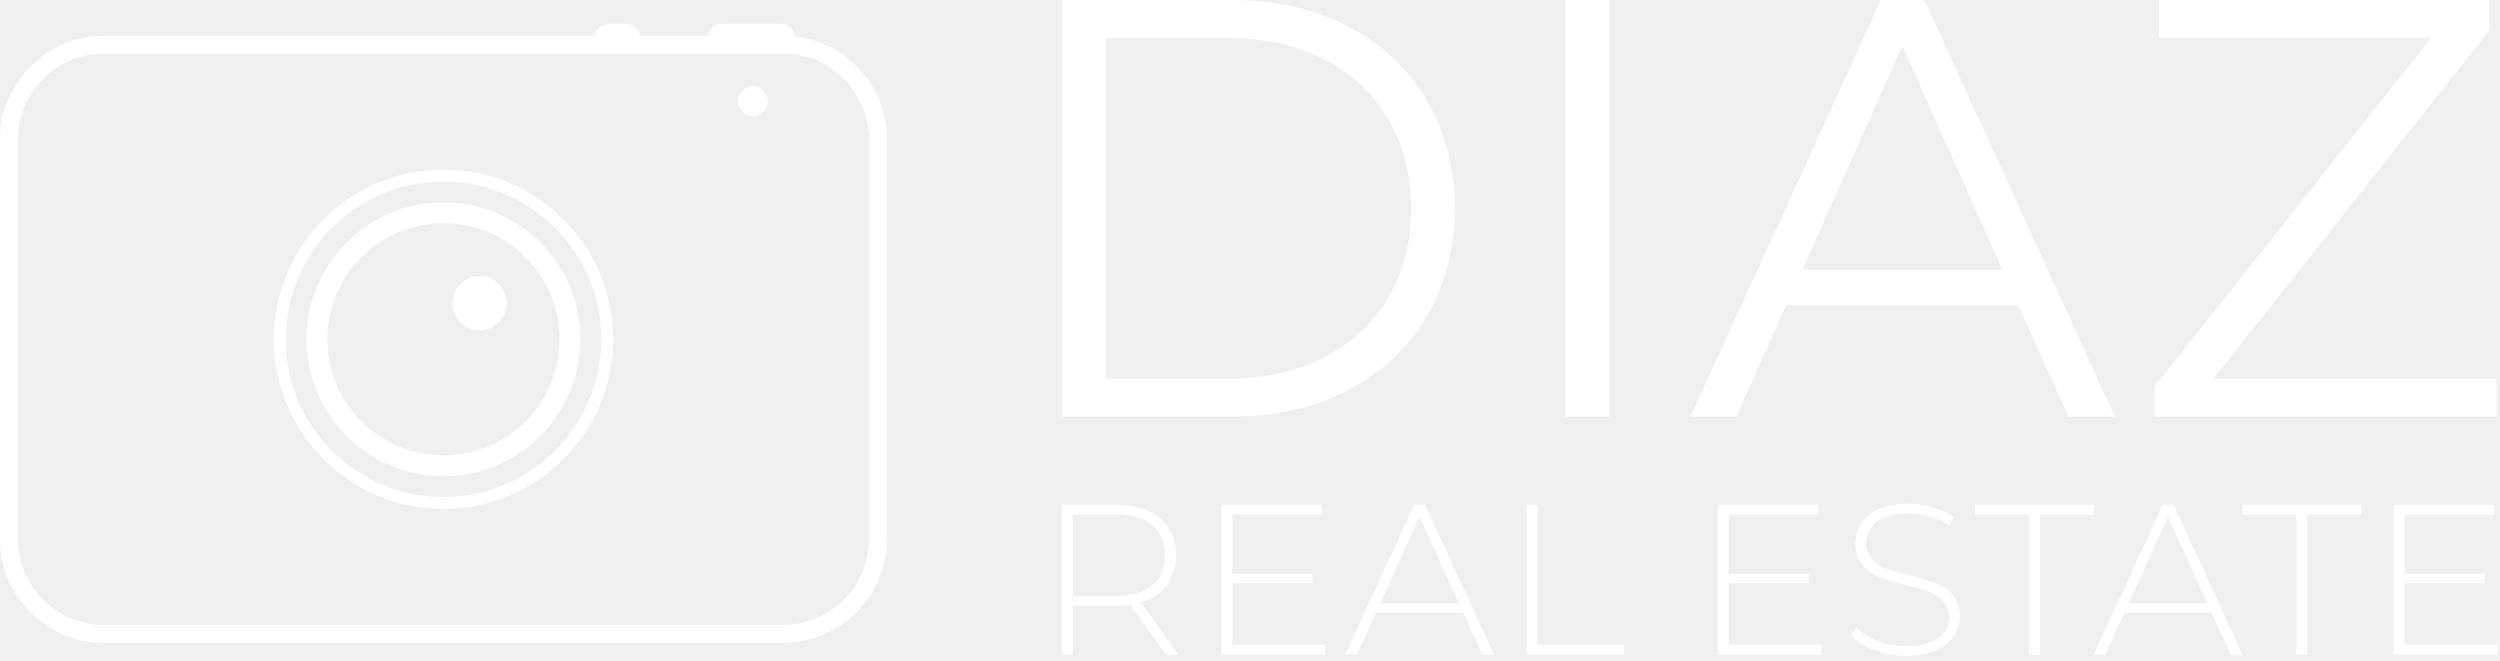
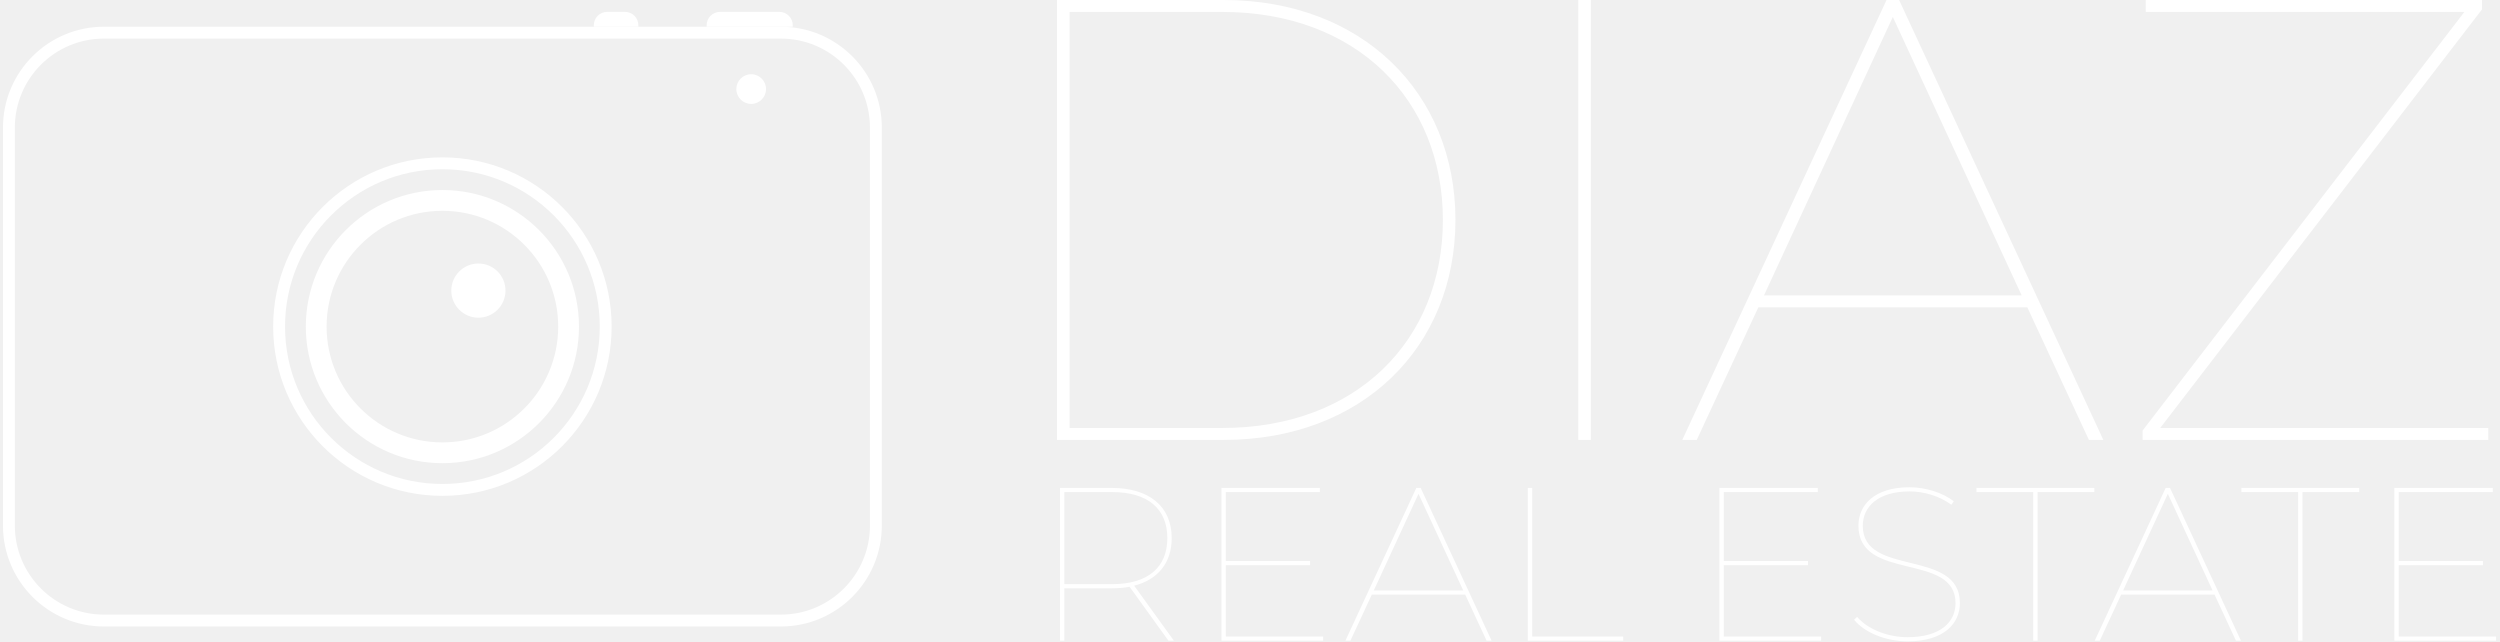
- <svg xmlns="http://www.w3.org/2000/svg" width="420px" height="111px" viewBox="0 0 420 111" version="1.1">
+ <svg xmlns="http://www.w3.org/2000/svg" width="421px" height="108px" viewBox="0 0 421 108" version="1.1">
  <defs />
  <g id="Page-1" stroke="none" stroke-width="1" fill="none" fill-rule="evenodd">
    <g id="Artboard">
      <g id="logo_white">
-         <g id="Group" transform="translate(0, 4)">
+         <g id="Group" transform="translate(0, 2)">
          <g id="Group-2" transform="translate(0, 2)">
            <g id="Rectangle-5">
              <rect id="path-1" x="0" y="0" width="149" height="102" rx="16" />
-               <rect id="Rectangle-path" stroke="#FFFFFF" stroke-width="3" x="1.5" y="1.5" width="146" height="99" rx="16" />
+               <rect id="Rectangle-path" stroke="#FFFFFF" stroke-width="2" x="1.5" y="1.5" width="146" height="99" rx="16" />
            </g>
            <circle id="Oval" stroke="#FFFFFF" stroke-width="2" cx="74.5" cy="51" r="27.5" />
            <circle id="Oval-3" stroke="#FFFFFF" stroke-width="3.5" cx="74.5" cy="51" r="21.25" />
            <circle id="Oval-3-Copy" fill="#FFFFFF" fill-rule="nonzero" cx="80.562" cy="44.938" r="4.562" />
          </g>
          <path d="M121.25,0 L131.25,0 L131.25,0 C132.493,-2.28269391e-16 133.5,1.007 133.5,2.25 L133.5,2.5 L119,2.5 L119,2.25 L119,2.25 C119,1.007 120.007,2.28269391e-16 121.25,0 Z" id="Rectangle-2" fill="#FFFFFF" fill-rule="nonzero" />
          <path d="M102.25,0 L105.25,0 L105.25,0 C106.493,-2.28269391e-16 107.5,1.007 107.5,2.25 L107.5,2.5 L100,2.5 L100,2.25 L100,2.25 C100,1.007 101.007,2.28269391e-16 102.25,0 Z" id="Rectangle-2-Copy" fill="#FFFFFF" fill-rule="nonzero" />
          <circle id="Oval-5" fill="#FFFFFF" fill-rule="nonzero" cx="126.5" cy="13" r="2.5" />
        </g>
-         <g id="Group-3" transform="translate(178, 0)" fill-rule="nonzero" fill="#FFFFFF">
-           <path d="M0.4,70 L0.4,0 L28.9,0 C51.3,0 66.4,14.4 66.4,35 C66.4,55.6 51.3,70 28.9,70 L0.4,70 Z M7.8,63.6 L28.5,63.6 C47.1,63.6 59.1,51.8 59.1,35 C59.1,18.2 47.1,6.4 28.5,6.4 L7.8,6.4 L7.8,63.6 Z M85,70 L92.4,70 L92.4,0 L85,0 L85,70 Z M169.5,70 L161.1,51.3 L122.1,51.3 L113.7,70 L106,70 L138,0 L145.3,0 L177.3,70 L169.5,70 Z M124.8,45.3 L158.4,45.3 L141.6,7.7 L124.8,45.3 Z M193.9,63.6 L240.2,5.1 L240.2,0 L184.7,0 L184.7,6.4 L230.4,6.4 L184,64.9 L184,70 L241.4,70 L241.4,63.6 L193.9,63.6 Z" id="DIAZ" />
-           <path d="M19.976,110 L17.888,110 L11.876,101.576 C11.084,101.684 10.292,101.756 9.428,101.756 L2.228,101.756 L2.228,110 L0.392,110 L0.392,84.8 L9.428,84.8 C15.764,84.8 19.58,87.968 19.58,93.296 C19.58,97.292 17.42,100.064 13.676,101.18 L19.976,110 Z M2.228,100.136 L9.428,100.136 C14.828,100.136 17.708,97.616 17.708,93.296 C17.708,88.94 14.828,86.456 9.428,86.456 L2.228,86.456 L2.228,100.136 Z M29.048,108.344 L29.048,98.012 L42.476,98.012 L42.476,96.392 L29.048,96.392 L29.048,86.456 L44.06,86.456 L44.06,84.8 L27.212,84.8 L27.212,110 L44.6,110 L44.6,108.344 L29.048,108.344 Z M71.024,110 L67.784,102.908 L53.168,102.908 L49.964,110 L47.984,110 L59.576,84.8 L61.412,84.8 L73.004,110 L71.024,110 Z M53.888,101.36 L67.1,101.36 L60.476,86.816 L53.888,101.36 Z M78.476,110 L94.82,110 L94.82,108.344 L80.312,108.344 L80.312,84.8 L78.476,84.8 L78.476,110 Z M112.424,108.344 L112.424,98.012 L125.852,98.012 L125.852,96.392 L112.424,96.392 L112.424,86.456 L127.436,86.456 L127.436,84.8 L110.588,84.8 L110.588,110 L127.976,110 L127.976,108.344 L112.424,108.344 Z M142.196,110.18 C148.424,110.18 151.268,107.084 151.268,103.52 C151.268,94.376 135.536,98.84 135.536,91.28 C135.536,88.508 137.732,86.24 142.628,86.24 C144.896,86.24 147.452,86.924 149.54,88.364 L150.224,86.888 C148.28,85.484 145.4,84.62 142.628,84.62 C136.436,84.62 133.7,87.752 133.7,91.316 C133.7,100.604 149.432,96.068 149.432,103.628 C149.432,106.364 147.2,108.56 142.16,108.56 C138.776,108.56 135.572,107.192 133.844,105.392 L133.016,106.76 C134.852,108.776 138.452,110.18 142.196,110.18 Z M162.86,110 L162.86,86.456 L153.788,86.456 L153.788,84.8 L173.768,84.8 L173.768,86.456 L164.696,86.456 L164.696,110 L162.86,110 Z M196.772,110 L193.532,102.908 L178.916,102.908 L175.712,110 L173.732,110 L185.324,84.8 L187.16,84.8 L198.752,110 L196.772,110 Z M179.636,101.36 L192.848,101.36 L186.224,86.816 L179.636,101.36 Z M207.788,110 L207.788,86.456 L198.716,86.456 L198.716,84.8 L218.696,84.8 L218.696,86.456 L209.624,86.456 L209.624,110 L207.788,110 Z M225.968,108.344 L225.968,98.012 L239.396,98.012 L239.396,96.392 L225.968,96.392 L225.968,86.456 L240.98,86.456 L240.98,84.8 L224.132,84.8 L224.132,110 L241.52,110 L241.52,108.344 L225.968,108.344 Z" id="REAL-ESTATE" />
-         </g>
+         <path d="M178,74.082 L178,0 L206.045,0 C229.434,0 245.097,15.663 245.097,37.041 C245.097,58.419 229.434,74.082 206.045,74.082 L178,74.082 Z M180.117,72.072 L205.834,72.072 C228.482,72.072 242.981,57.255 242.981,37.041 C242.981,16.827 228.482,2.011 205.834,2.011 L180.117,2.011 L180.117,72.072 Z M265.785,74.082 L267.901,74.082 L267.901,0 L265.785,0 L265.785,74.082 Z M351.77,74.082 L341.399,51.752 L296.103,51.752 L285.731,74.082 L283.297,74.082 L317.692,0 L319.809,0 L354.204,74.082 L351.77,74.082 Z M297.055,49.741 L340.446,49.741 L318.751,2.857 L297.055,49.741 Z M363.779,72.072 L417.965,1.587 L417.965,0 L361.345,0 L361.345,2.011 L415.002,2.011 L360.816,72.495 L360.816,74.082 L419.023,74.082 L419.023,72.072 L363.779,72.072 Z M197.683,107.89 L196.764,107.89 L190.223,98.813 C189.304,98.997 188.275,99.07 187.21,99.07 L179.235,99.07 L179.235,107.89 L178.5,107.89 L178.5,82.167 L187.21,82.167 C193.53,82.167 197.315,85.29 197.315,90.619 C197.315,94.771 195,97.601 190.995,98.629 L197.683,107.89 Z M179.235,98.372 L187.283,98.372 C193.31,98.372 196.58,95.543 196.58,90.619 C196.58,85.694 193.31,82.865 187.283,82.865 L179.235,82.865 L179.235,98.372 Z M206.428,107.192 L206.428,95.175 L220.613,95.175 L220.613,94.477 L206.428,94.477 L206.428,82.865 L222.266,82.865 L222.266,82.167 L205.693,82.167 L205.693,107.89 L222.818,107.89 L222.818,107.192 L206.428,107.192 Z M250.341,107.89 L246.74,100.136 L231.012,100.136 L227.411,107.89 L226.566,107.89 L238.509,82.167 L239.244,82.167 L251.186,107.89 L250.341,107.89 Z M231.343,99.438 L246.409,99.438 L238.876,83.159 L231.343,99.438 Z M257.286,107.89 L273.345,107.89 L273.345,107.192 L258.021,107.192 L258.021,82.167 L257.286,82.167 L257.286,107.89 Z M290.285,107.192 L290.285,95.175 L304.47,95.175 L304.47,94.477 L290.285,94.477 L290.285,82.865 L306.123,82.865 L306.123,82.167 L289.551,82.167 L289.551,107.89 L306.675,107.89 L306.675,107.192 L290.285,107.192 Z M321.263,108 C327.363,108 330.046,104.987 330.046,101.569 C330.046,92.272 313.693,97.233 313.693,88.561 C313.693,85.364 316.192,82.755 321.594,82.755 C323.909,82.755 326.555,83.49 328.613,84.996 L329.017,84.408 C327.143,82.975 324.313,82.056 321.557,82.056 C315.531,82.056 312.958,85.143 312.958,88.524 C312.958,98.005 329.311,92.934 329.311,101.569 C329.311,104.73 326.812,107.302 321.227,107.302 C317.625,107.302 314.355,105.795 312.738,103.884 L312.224,104.362 C313.951,106.493 317.515,108 321.263,108 Z M342.393,107.89 L343.128,107.89 L343.128,82.865 L352.682,82.865 L352.682,82.167 L332.839,82.167 L332.839,82.865 L342.393,82.865 L342.393,107.89 Z M376.531,107.89 L372.93,100.136 L357.202,100.136 L353.601,107.89 L352.756,107.89 L364.699,82.167 L365.433,82.167 L377.376,107.89 L376.531,107.89 Z M357.533,99.438 L372.599,99.438 L365.066,83.159 L357.533,99.438 Z M387.004,107.89 L387.739,107.89 L387.739,82.865 L397.293,82.865 L397.293,82.167 L377.45,82.167 L377.45,82.865 L387.004,82.865 L387.004,107.89 Z M403.945,107.192 L403.945,95.175 L418.129,95.175 L418.129,94.477 L403.945,94.477 L403.945,82.865 L419.783,82.865 L419.783,82.167 L403.21,82.167 L403.21,107.89 L420.334,107.89 L420.334,107.192 L403.945,107.192 Z" id="DIAZ-REAL-ESTATE" fill="#FFFFFF" />
      </g>
    </g>
  </g>
</svg>
